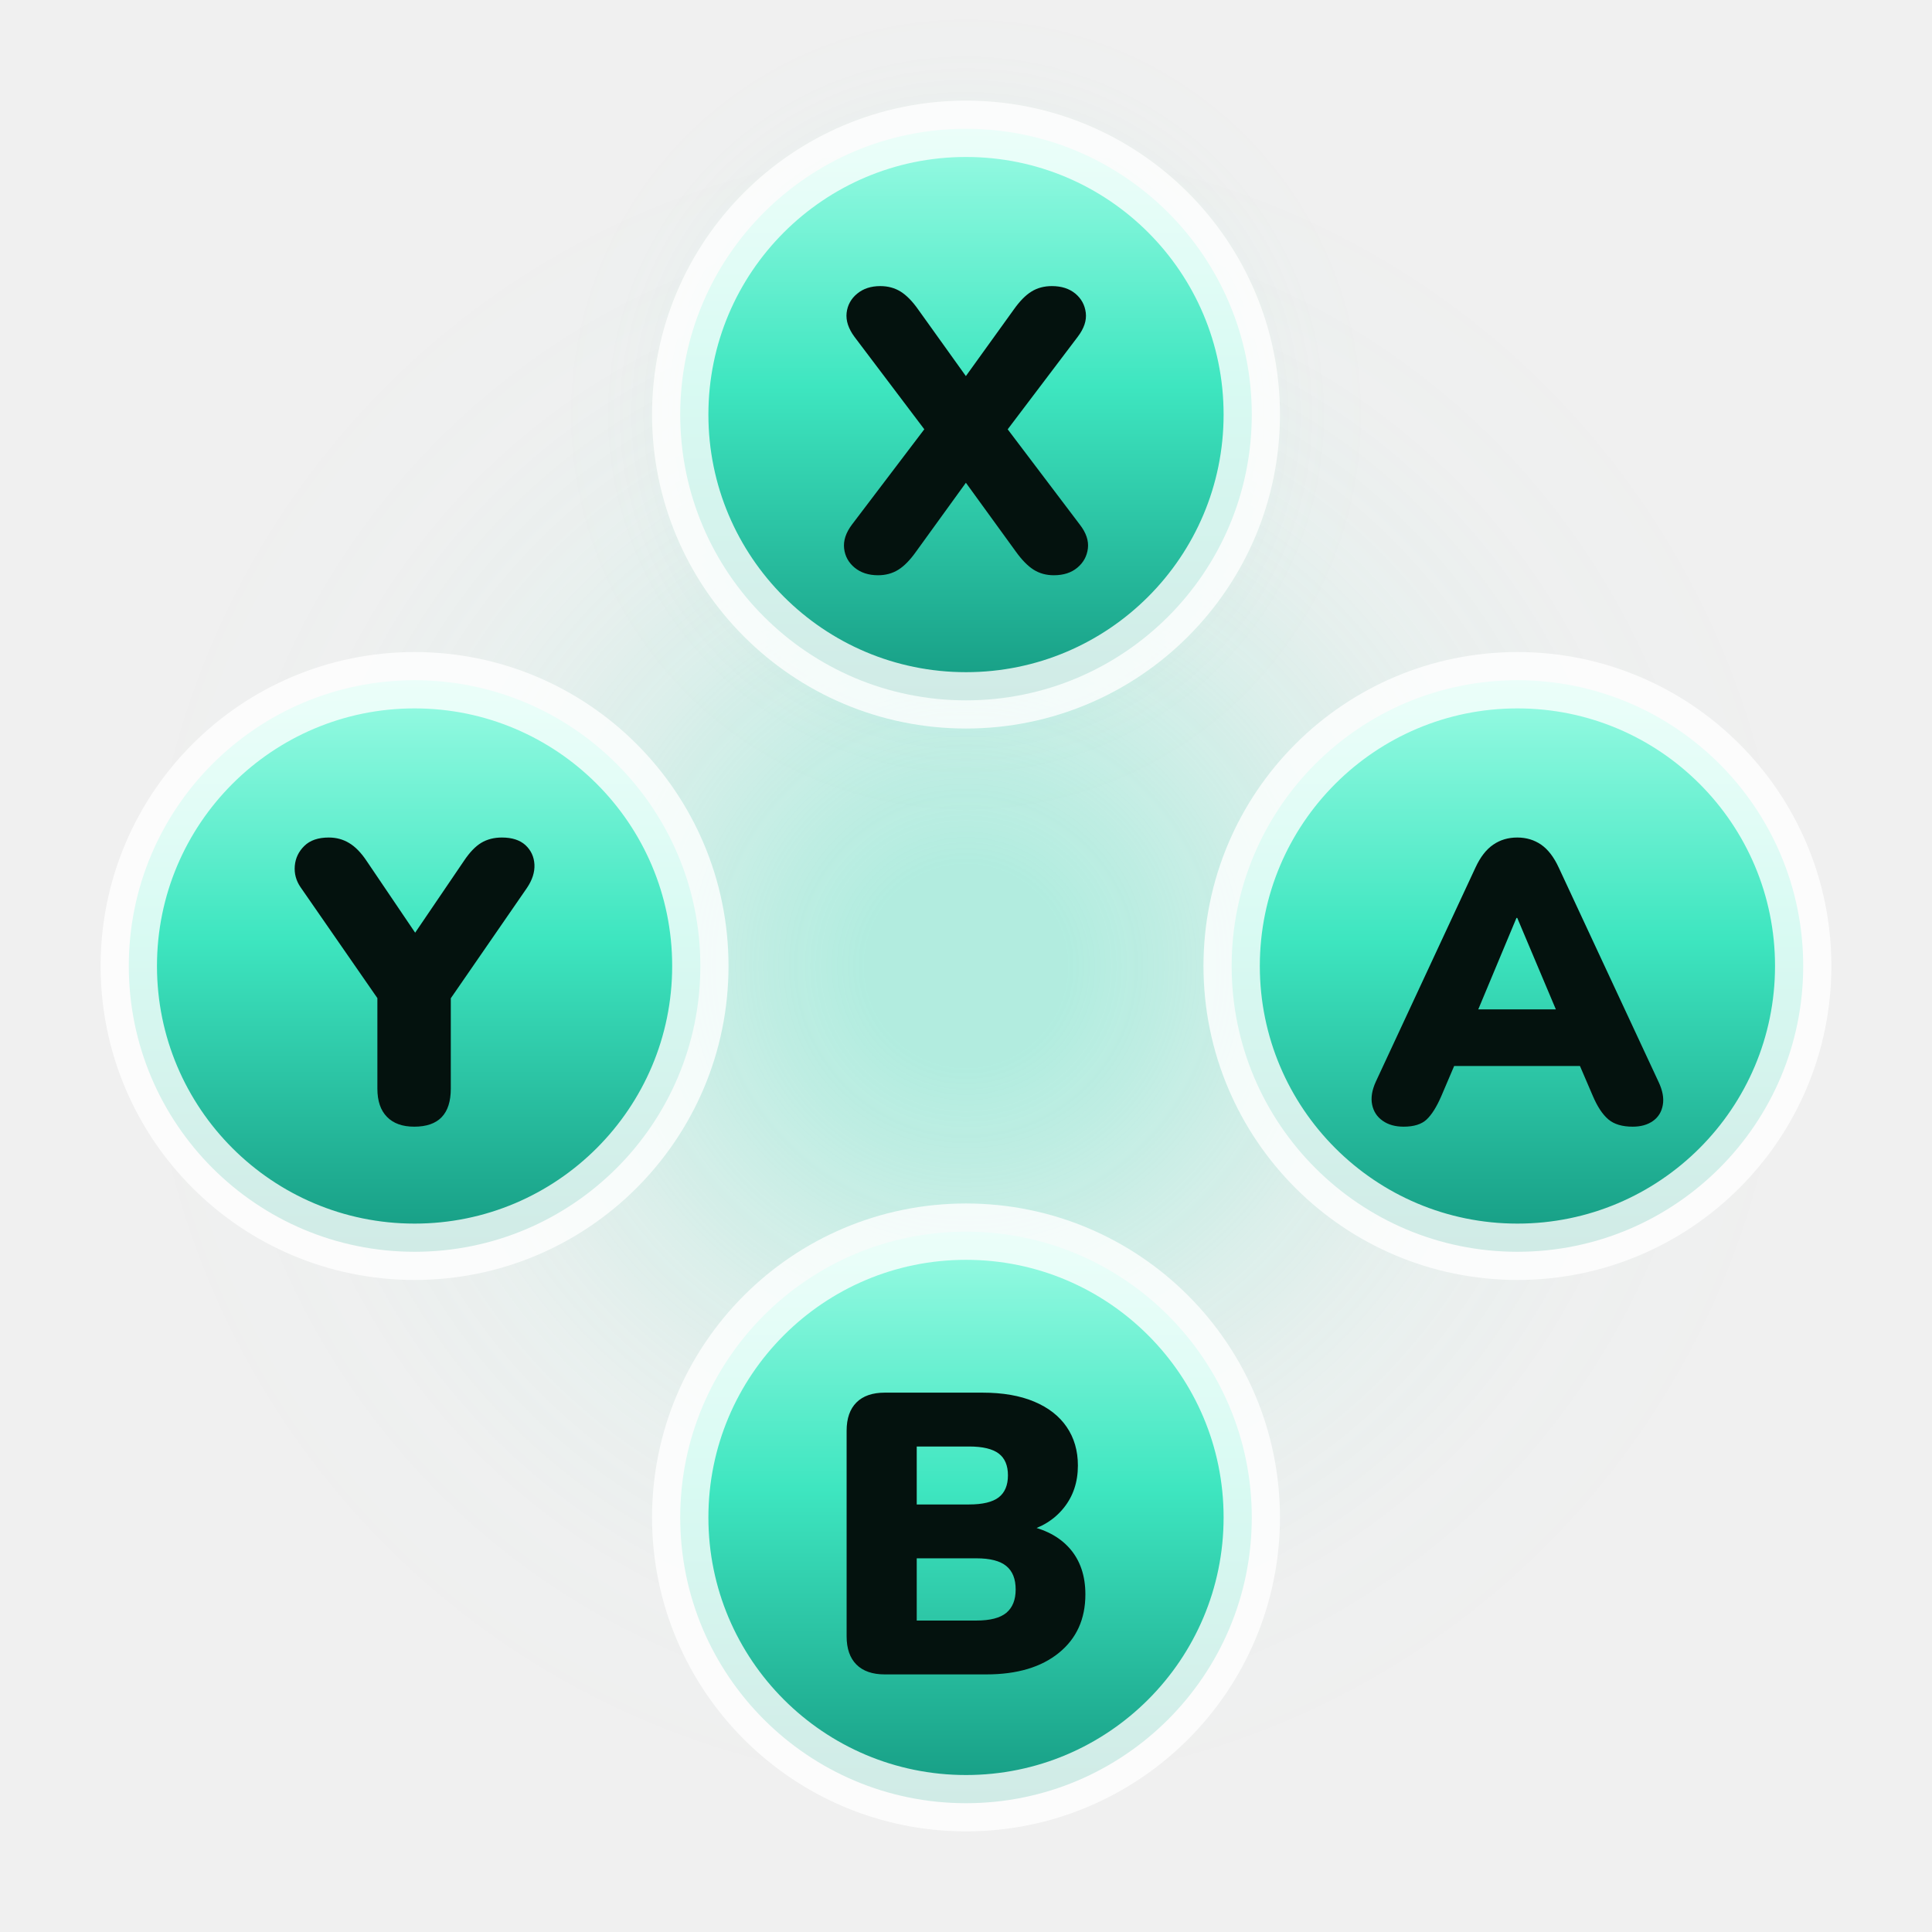
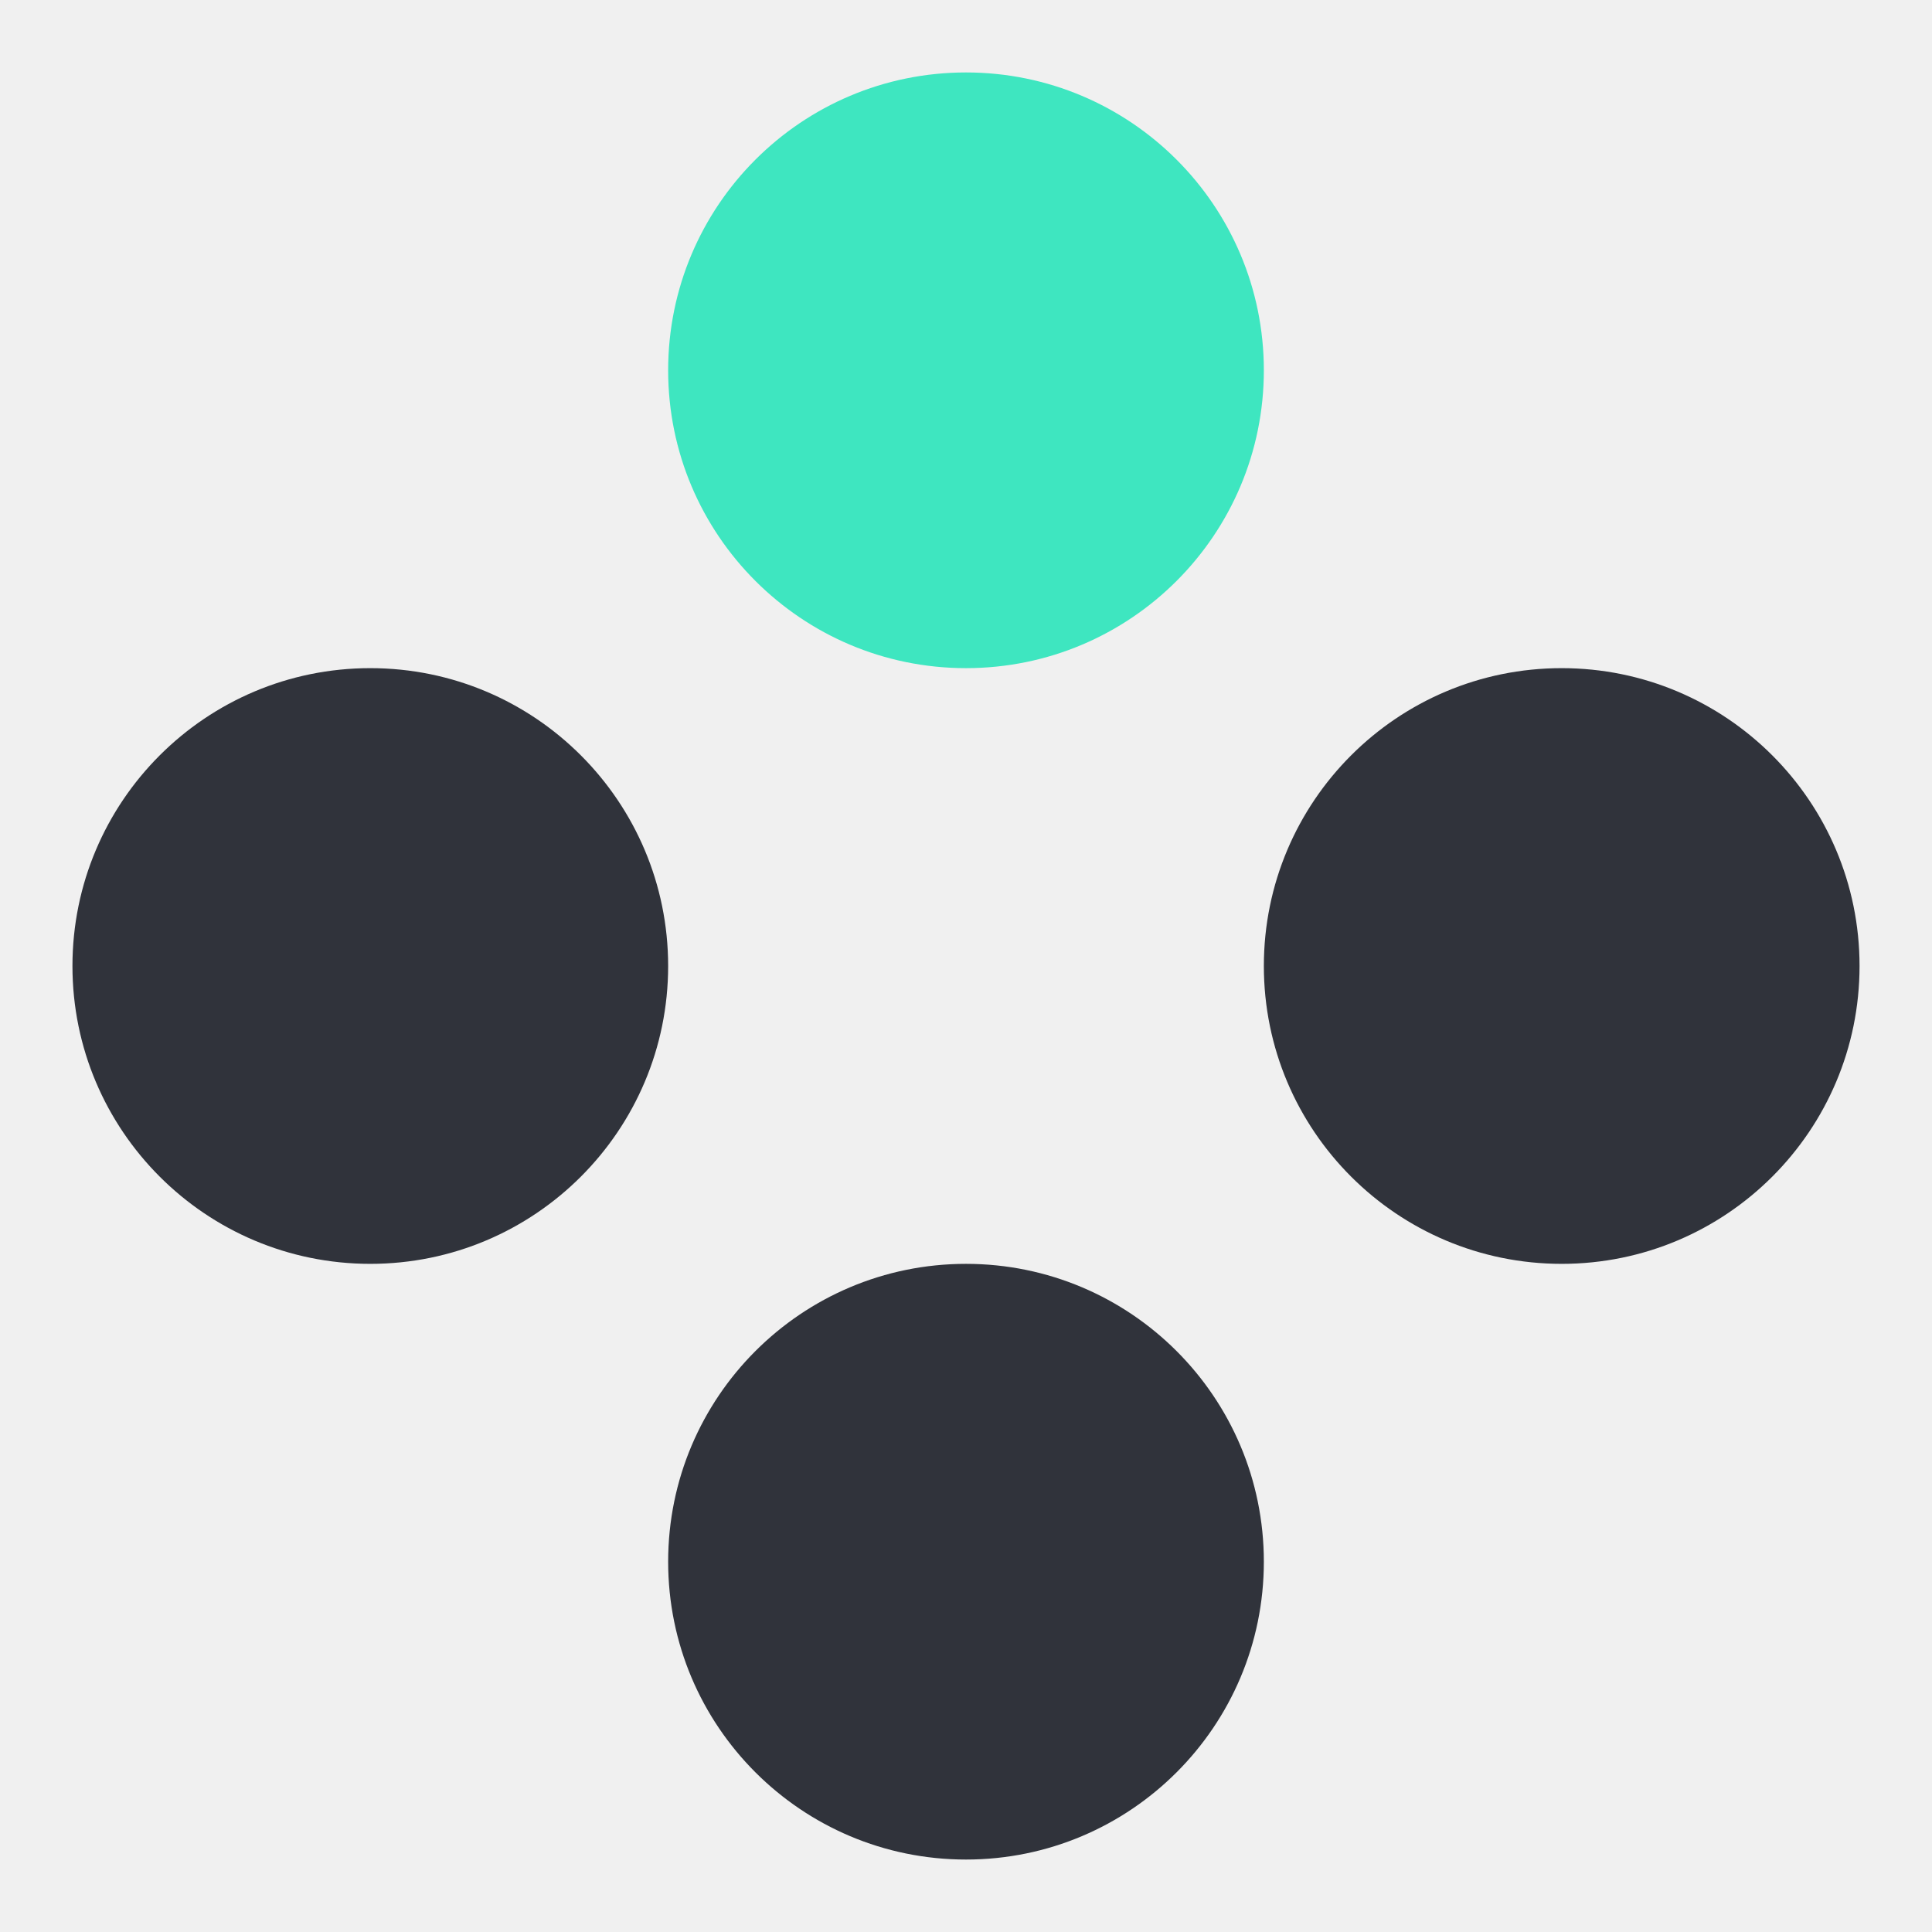
<svg xmlns="http://www.w3.org/2000/svg" width="24" height="24" viewBox="0 0 24 24">
-   <defs>
-     <radialGradient id="g0" gradientUnits="userSpaceOnUse" cx="12" cy="12" r="12.2">
-       <stop offset="0" stop-color="#3EE6C0" stop-opacity="0.35" />
-       <stop offset="0.1" stop-color="#3EE6C0" stop-opacity="0.35" />
-       <stop offset="0.2" stop-color="#3EE6C0" stop-opacity="0.278" />
-       <stop offset="0.3" stop-color="#3EE6C0" stop-opacity="0.195" />
-       <stop offset="0.4" stop-color="#3EE6C0" stop-opacity="0.119" />
-       <stop offset="0.5" stop-color="#3EE6C0" stop-opacity="0.063" />
-       <stop offset="0.6" stop-color="#3EE6C0" stop-opacity="0.028" />
-       <stop offset="0.7" stop-color="#3EE6C0" stop-opacity="0.01" />
-       <stop offset="0.8" stop-color="#3EE6C0" stop-opacity="0.003" />
-       <stop offset="0.9" stop-color="#3EE6C0" stop-opacity="0" />
-       <stop offset="1" stop-color="#3EE6C0" stop-opacity="0" />
-     </radialGradient>
-     <radialGradient id="g1" gradientUnits="userSpaceOnUse" cx="12" cy="5.15" r="5.6">
-       <stop offset="0" stop-color="#3EE6C0" stop-opacity="0.55" />
-       <stop offset="0.1" stop-color="#3EE6C0" stop-opacity="0.55" />
-       <stop offset="0.2" stop-color="#3EE6C0" stop-opacity="0.495" />
-       <stop offset="0.3" stop-color="#3EE6C0" stop-opacity="0.361" />
-       <stop offset="0.4" stop-color="#3EE6C0" stop-opacity="0.227" />
-       <stop offset="0.5" stop-color="#3EE6C0" stop-opacity="0.122" />
-       <stop offset="0.6" stop-color="#3EE6C0" stop-opacity="0.055" />
-       <stop offset="0.7" stop-color="#3EE6C0" stop-opacity="0.02" />
-       <stop offset="0.8" stop-color="#3EE6C0" stop-opacity="0.005" />
-       <stop offset="0.9" stop-color="#3EE6C0" stop-opacity="0.001" />
-       <stop offset="1" stop-color="#3EE6C0" stop-opacity="0" />
-     </radialGradient>
-     <linearGradient id="g2" gradientUnits="userSpaceOnUse" x1="0" y1="1.6" x2="0" y2="8.7">
-       <stop offset="0" stop-color="#9BFBE4" stop-opacity="1" />
-       <stop offset="0.45" stop-color="#3EE6C0" stop-opacity="1" />
-       <stop offset="1" stop-color="#159A82" stop-opacity="1" />
-     </linearGradient>
-     <linearGradient id="g3" gradientUnits="userSpaceOnUse" x1="0" y1="8.45" x2="0" y2="15.55">
-       <stop offset="0" stop-color="#9BFBE4" stop-opacity="1" />
-       <stop offset="0.45" stop-color="#3EE6C0" stop-opacity="1" />
-       <stop offset="1" stop-color="#159A82" stop-opacity="1" />
-     </linearGradient>
-     <linearGradient id="g4" gradientUnits="userSpaceOnUse" x1="0" y1="8.45" x2="0" y2="15.55">
-       <stop offset="0" stop-color="#9BFBE4" stop-opacity="1" />
-       <stop offset="0.45" stop-color="#3EE6C0" stop-opacity="1" />
-       <stop offset="1" stop-color="#159A82" stop-opacity="1" />
-     </linearGradient>
-     <linearGradient id="g5" gradientUnits="userSpaceOnUse" x1="0" y1="15.3" x2="0" y2="22.4">
-       <stop offset="0" stop-color="#9BFBE4" stop-opacity="1" />
-       <stop offset="0.45" stop-color="#3EE6C0" stop-opacity="1" />
-       <stop offset="1" stop-color="#159A82" stop-opacity="1" />
-     </linearGradient>
-   </defs>
-   <path d="M-0.2,12A12.2,12.2 0 1 1 24.2,12A12.2,12.2 0 1 1 -0.2,12Z" fill="url(#g0)" />
-   <path d="M6.4,5.15A5.6,5.6 0 1 1 17.6,5.15A5.6,5.6 0 1 1 6.4,5.15Z" fill="url(#g1)" />
-   <path d="M8.45,5.15A3.55,3.55 0 1 1 15.55,5.15A3.55,3.55 0 1 1 8.45,5.15Z" fill="url(#g2)" stroke="#FFFFFF" stroke-width="0.7" stroke-linecap="round" stroke-linejoin="round" stroke-opacity="0.8" />
-   <path d="M10.907 7.146Q10.732 7.146 10.617 7.052Q10.503 6.958 10.486 6.814Q10.469 6.669 10.583 6.517L11.638 5.127V5.539L10.615 4.185Q10.501 4.031 10.517 3.886Q10.534 3.742 10.648 3.648Q10.762 3.554 10.935 3.554Q11.079 3.554 11.189 3.623Q11.3 3.693 11.407 3.846L12.146 4.878H11.85L12.593 3.846Q12.704 3.689 12.813 3.622Q12.922 3.554 13.067 3.554Q13.245 3.554 13.358 3.647Q13.47 3.74 13.488 3.885Q13.506 4.029 13.387 4.185L12.362 5.539V5.127L13.414 6.517Q13.532 6.669 13.514 6.814Q13.496 6.958 13.383 7.052Q13.271 7.146 13.091 7.146Q12.949 7.146 12.84 7.077Q12.732 7.009 12.619 6.852L11.853 5.796H12.144L11.38 6.852Q11.269 7.009 11.16 7.077Q11.05 7.146 10.907 7.146Z" fill="#04120E" />
-   <path d="M1.6,12A3.55,3.55 0 1 1 8.7,12A3.55,3.55 0 1 1 1.6,12Z" fill="url(#g3)" stroke="#FFFFFF" stroke-width="0.7" stroke-linecap="round" stroke-linejoin="round" stroke-opacity="0.8" />
-   <path d="M5.146 13.996Q4.925 13.996 4.807 13.874Q4.688 13.753 4.688 13.524V12.161L4.873 12.666L3.734 11.022Q3.65 10.9 3.662 10.756Q3.675 10.611 3.781 10.508Q3.887 10.404 4.084 10.404Q4.225 10.404 4.338 10.473Q4.452 10.541 4.555 10.696L5.247 11.719H5.067L5.764 10.693Q5.869 10.536 5.978 10.47Q6.088 10.404 6.235 10.404Q6.424 10.404 6.528 10.499Q6.631 10.595 6.639 10.739Q6.646 10.882 6.546 11.03L5.417 12.666L5.6 12.161V13.524Q5.6 13.996 5.146 13.996Z" fill="#04120E" />
-   <path d="M15.3,12A3.55,3.55 0 1 1 22.4,12A3.55,3.55 0 1 1 15.3,12Z" fill="url(#g4)" stroke="#FFFFFF" stroke-width="0.7" stroke-linecap="round" stroke-linejoin="round" stroke-opacity="0.8" />
-   <path d="M17.436 13.996Q17.279 13.996 17.175 13.922Q17.071 13.849 17.045 13.722Q17.019 13.595 17.091 13.437L18.329 10.777Q18.419 10.582 18.549 10.493Q18.678 10.404 18.848 10.404Q19.016 10.404 19.145 10.493Q19.273 10.582 19.363 10.777L20.602 13.437Q20.679 13.599 20.656 13.726Q20.634 13.854 20.534 13.925Q20.434 13.996 20.282 13.996Q20.086 13.996 19.979 13.905Q19.872 13.814 19.787 13.615L19.518 12.989L19.869 13.242H17.821L18.172 12.989L17.905 13.615Q17.818 13.816 17.723 13.906Q17.628 13.996 17.436 13.996ZM18.838 11.403 18.264 12.777 18.122 12.539H19.568L19.428 12.777L18.848 11.403Z" fill="#04120E" />
-   <path d="M8.45,18.85A3.55,3.55 0 1 1 15.55,18.85A3.55,3.55 0 1 1 8.45,18.85Z" fill="url(#g5)" stroke="#FFFFFF" stroke-width="0.7" stroke-linecap="round" stroke-linejoin="round" stroke-opacity="0.8" />
-   <path d="M10.991 20.8Q10.761 20.8 10.639 20.678Q10.517 20.556 10.517 20.326V17.774Q10.517 17.544 10.639 17.422Q10.761 17.3 10.991 17.3H12.205Q12.582 17.3 12.846 17.411Q13.111 17.522 13.25 17.725Q13.39 17.929 13.39 18.205Q13.39 18.514 13.214 18.732Q13.039 18.95 12.737 19.028V18.947Q13.095 19.015 13.289 19.236Q13.483 19.458 13.483 19.806Q13.483 20.266 13.153 20.533Q12.824 20.8 12.253 20.8ZM11.388 20.131H12.129Q12.385 20.131 12.501 20.035Q12.617 19.938 12.617 19.745Q12.617 19.549 12.501 19.454Q12.385 19.358 12.129 19.358H11.388ZM11.388 18.689H12.039Q12.29 18.689 12.406 18.601Q12.521 18.512 12.521 18.327Q12.521 18.143 12.406 18.056Q12.29 17.969 12.039 17.969H11.388Z" fill="#04120E" />
+   <defs />
+   <path d="M8.3,4.6A3.7,3.7 0 1 1 15.7,4.6A3.7,3.7 0 1 1 8.3,4.6Z" fill="#3EE6C0" />
+   <path d="M0.9,12A3.7,3.7 0 1 1 8.3,12A3.7,3.7 0 1 1 0.9,12Z" fill="#30333B" />
+   <path d="M15.7,12A3.7,3.7 0 1 1 23.1,12A3.7,3.7 0 1 1 15.7,12Z" fill="#30333B" />
+   <path d="M8.3,19.4A3.7,3.7 0 1 1 15.7,19.4A3.7,3.7 0 1 1 8.3,19.4Z" fill="#30333B" />
</svg>
